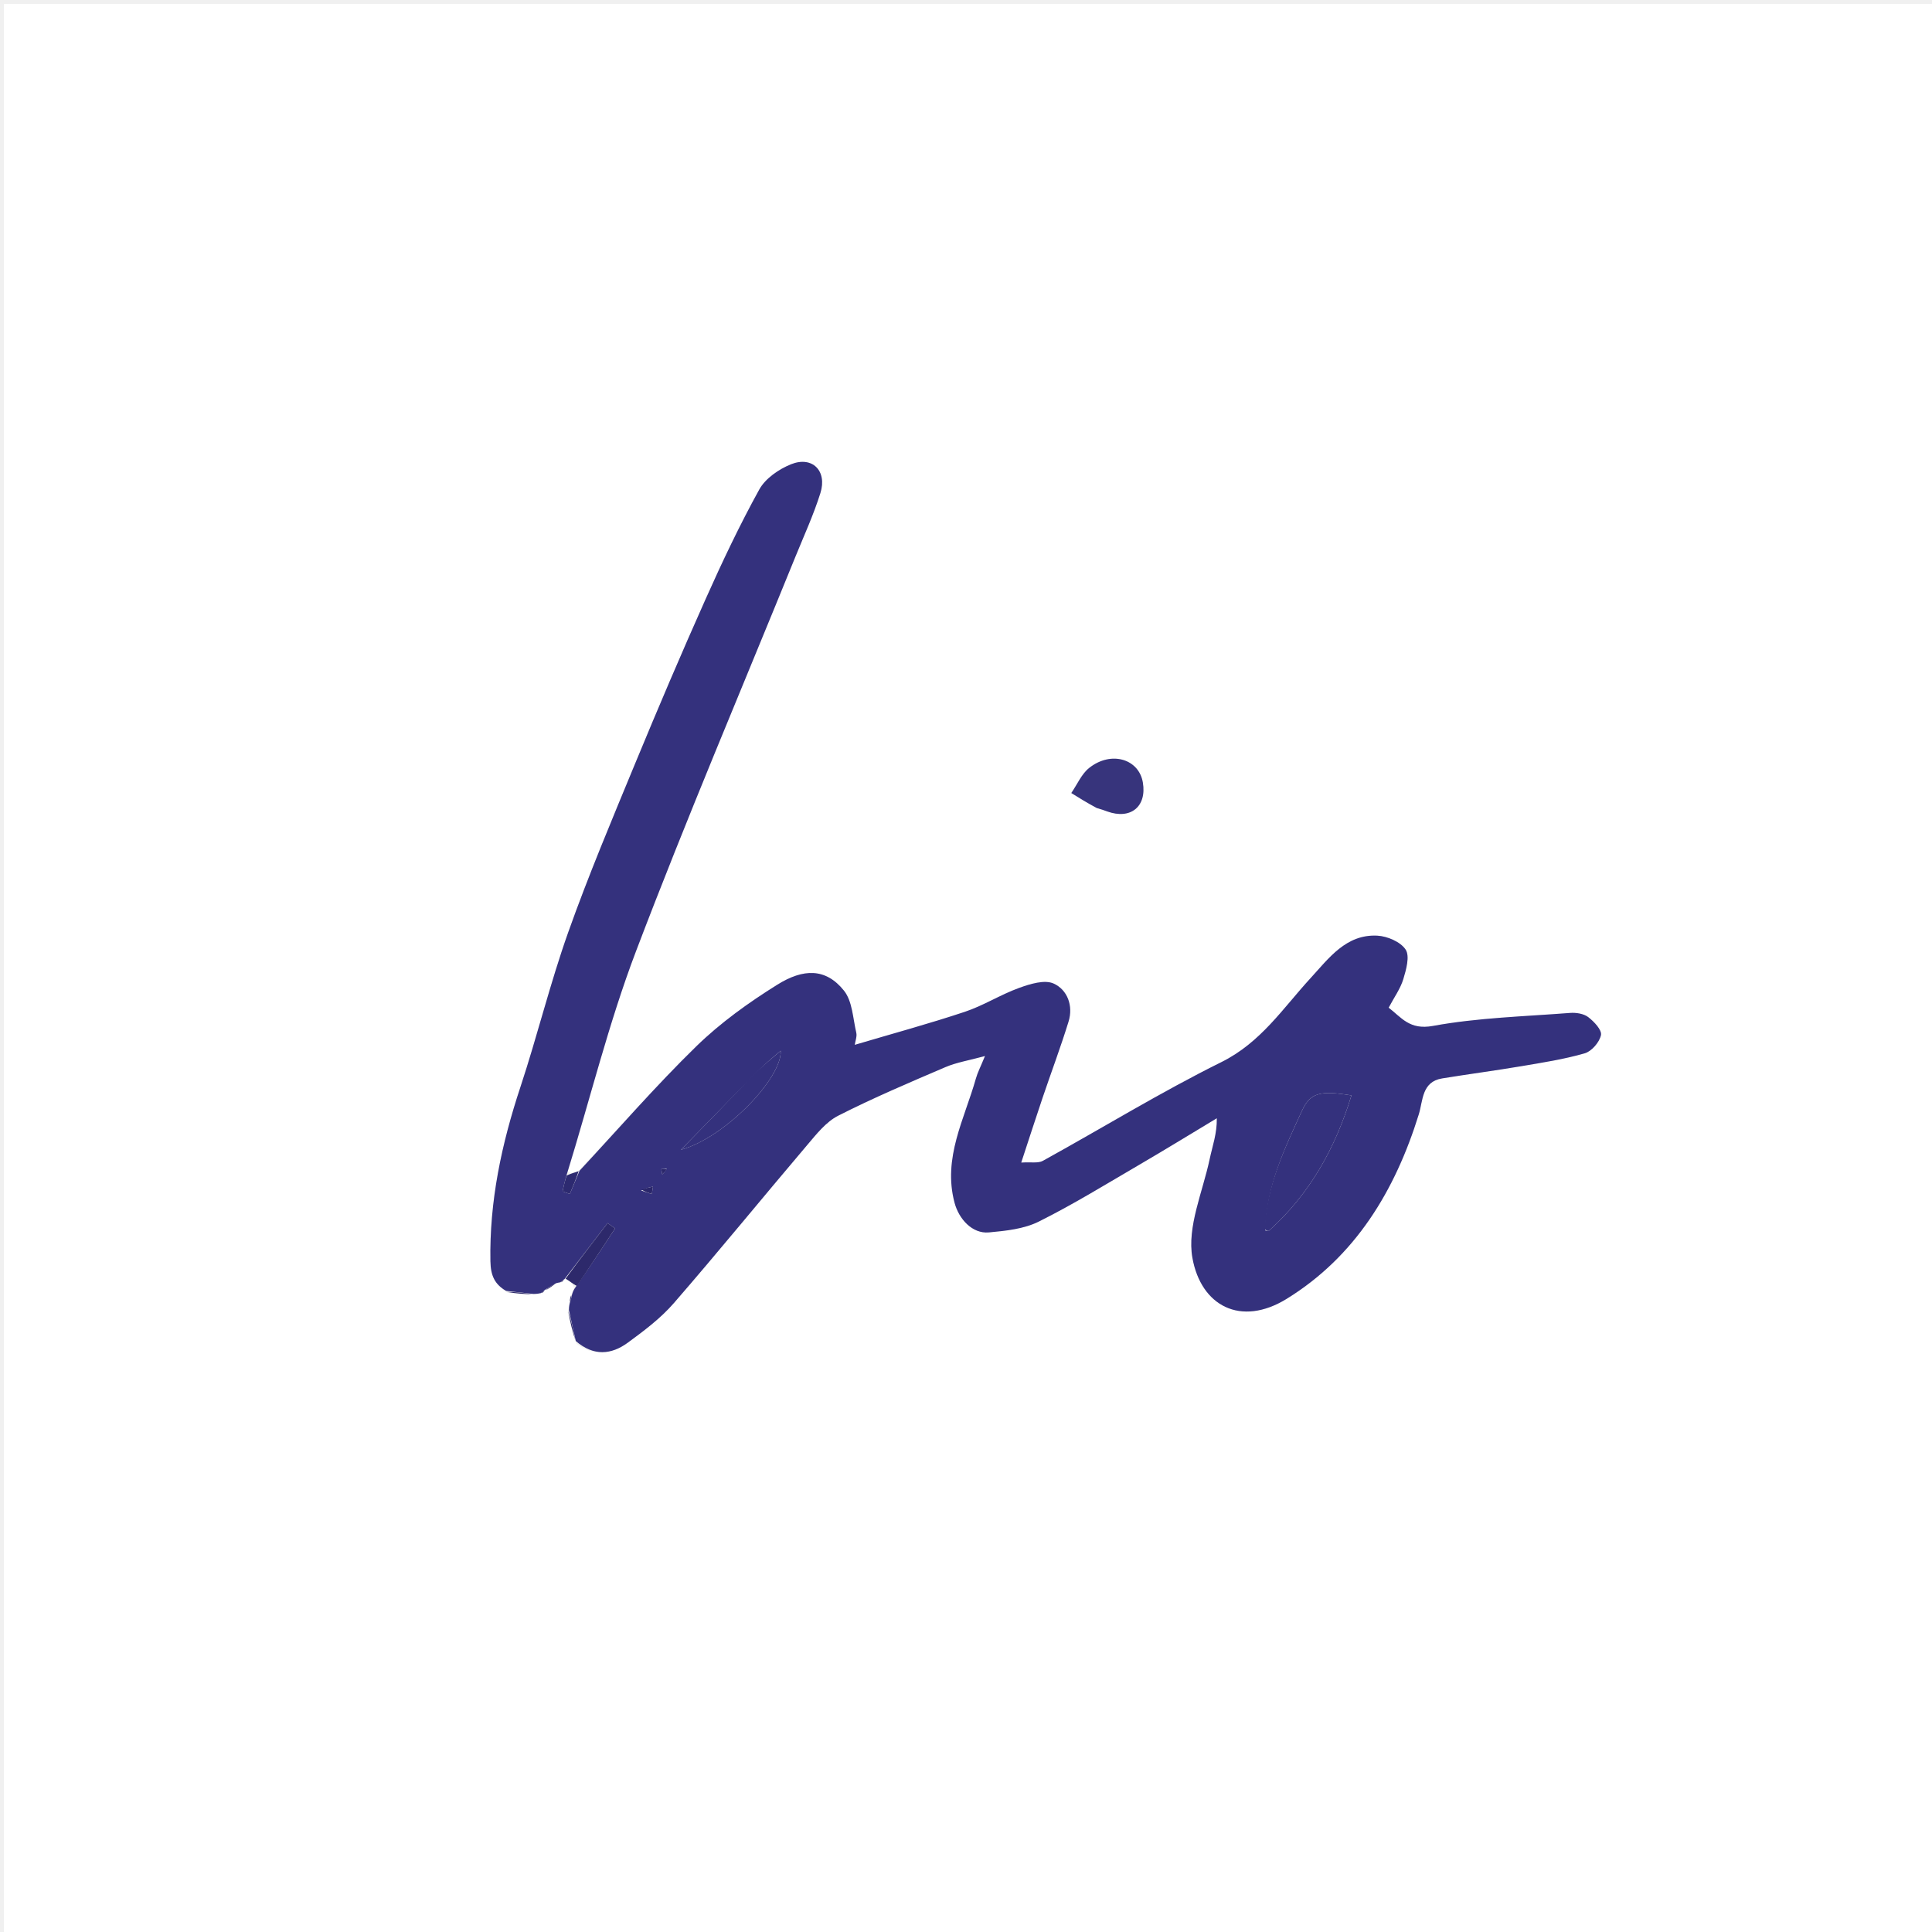
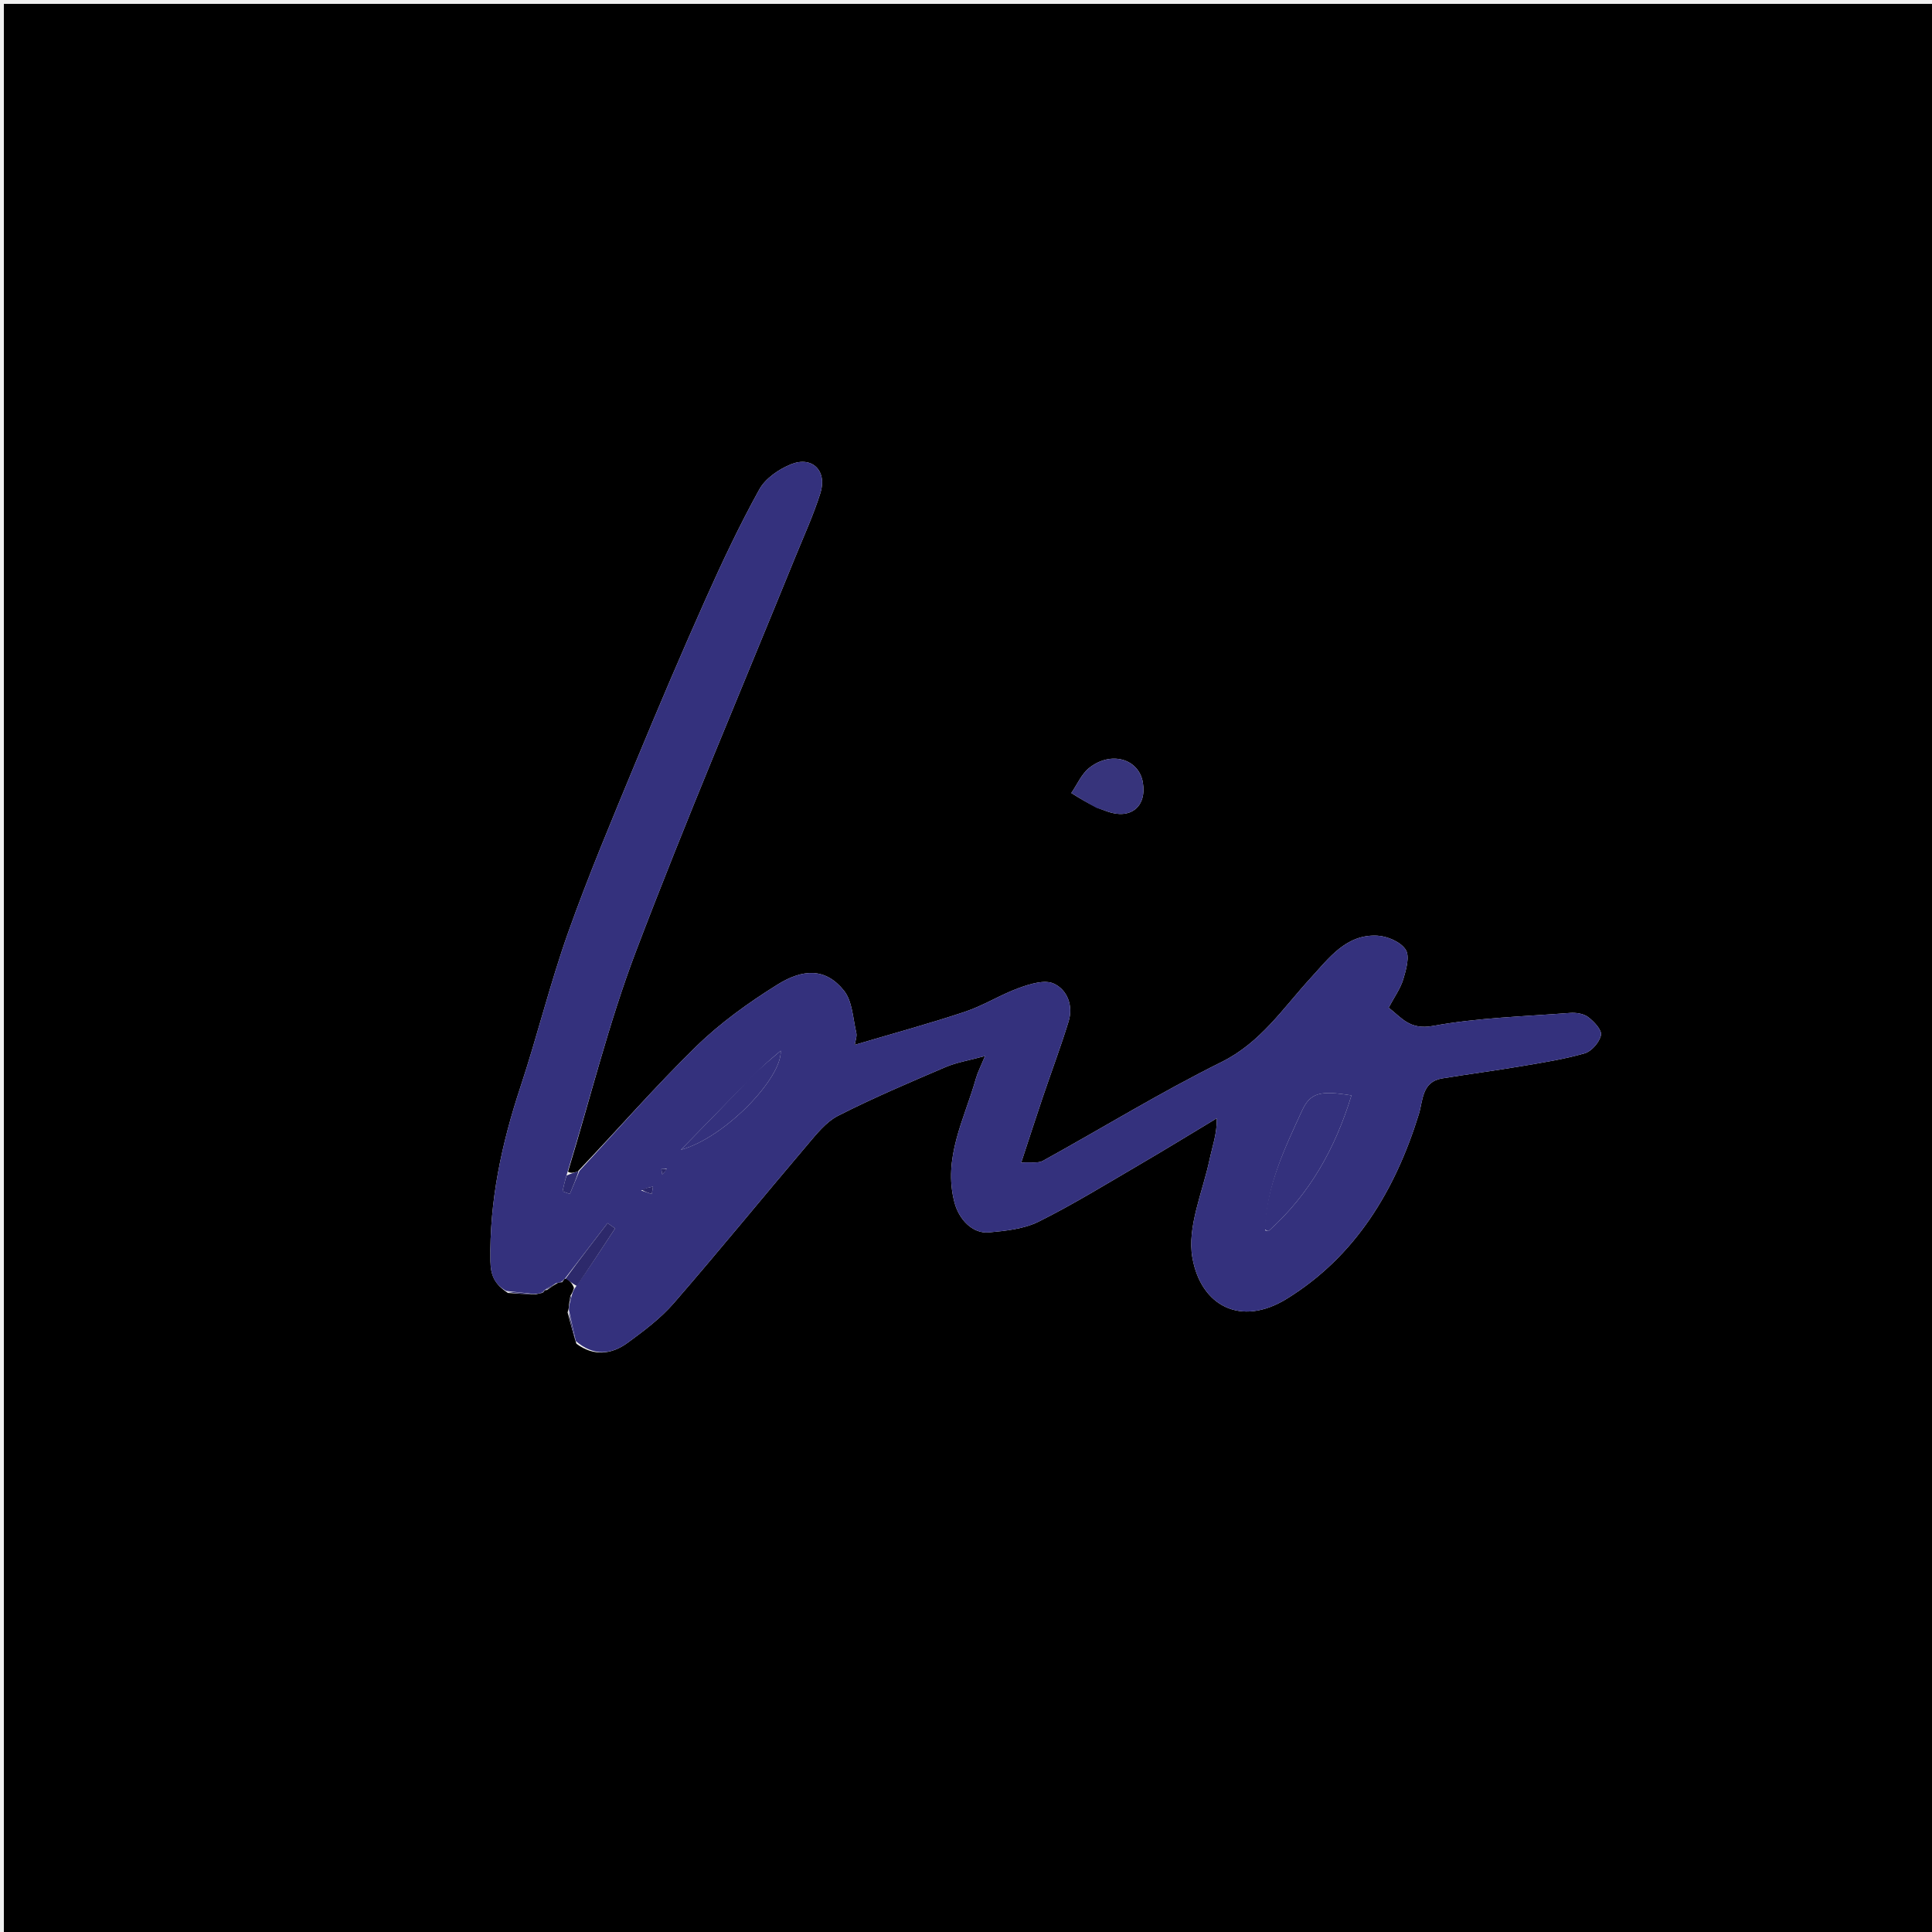
<svg xmlns="http://www.w3.org/2000/svg" version="1.1" id="Layer_1" x="0px" y="0px" width="100%" viewBox="0 0 500 500" enable-background="new 0 0 500 500" xml:space="preserve">
-   <path fill="#ffffff" opacity="1" stroke="none" d=" M278,501  C185.333,501 93.167,501 1,501  C1,334.333 1,167.667 1,1  C167.667,1 334.333,1 501,1  C501,167.667 501,334.333 501,501  C426.833,501 352.667,501 278,501 M140.94,333.966  C140.94,333.966 140.948,333.884 141.585,333.845  C142.402,333.238 143.219,332.63 144.52,331.931  C144.52,331.931 145.007,331.859 145.508,331.831  C145.696,331.567 145.884,331.303 146.02,331.051  C146.02,331.051 146.078,331.057 146.665,330.805  C147.445,331.534 148.225,332.264 148.533,333.345  C148.37,333.904 148.208,334.463 147.606,335.388  C147.529,335.937 147.452,336.486 147.259,337.696  C147.251,338.142 147.243,338.589 146.894,339.637  C147.544,342.132 148.194,344.628 149.173,347.756  C153.658,351.083 158.273,350.555 162.439,347.507  C166.666,344.414 170.971,341.182 174.377,337.26  C186.073,323.788 197.341,309.945 208.892,296.345  C211.278,293.535 213.766,290.349 216.922,288.744  C225.972,284.144 235.345,280.163 244.688,276.166  C247.566,274.936 250.757,274.438 254.916,273.301  C253.772,276.095 253.004,277.554 252.567,279.105  C249.603,289.621 243.944,299.634 247.035,311.263  C248.163,315.504 251.628,319.336 255.925,318.945  C260.297,318.547 264.999,318.058 268.828,316.149  C277.803,311.676 286.375,306.383 295.05,301.32  C301.718,297.428 308.295,293.381 314.912,289.404  C314.973,293.39 313.768,296.633 313.06,299.981  C311.259,308.504 307.169,317.52 308.592,325.521  C310.805,337.957 321.109,343.468 333.006,336.128  C350.787,325.156 361.066,308.117 367.19,288.366  C368.275,284.866 367.927,279.956 373.216,279.093  C380.029,277.982 386.877,277.086 393.682,275.936  C399.2,275.004 404.767,274.143 410.123,272.597  C411.917,272.078 413.957,269.71 414.329,267.872  C414.596,266.556 412.534,264.372 411.02,263.22  C409.843,262.325 407.878,262.026 406.316,262.147  C394.456,263.067 382.465,263.375 370.816,265.513  C364.78,266.621 362.672,263.303 359.384,260.789  C360.813,258.089 362.428,255.872 363.176,253.394  C363.923,250.919 364.899,247.462 363.774,245.748  C362.463,243.75 359.027,242.278 356.435,242.148  C348.354,241.745 343.882,248.012 339.185,253.127  C332.012,260.939 326.305,269.81 316.102,274.867  C300.345,282.675 285.306,291.925 269.886,300.427  C268.667,301.099 266.859,300.704 264.294,300.872  C266.343,294.644 268.045,289.346 269.828,284.076  C272.051,277.504 274.5,271.004 276.541,264.378  C277.806,260.275 276.239,256.161 272.693,254.547  C270.337,253.475 266.565,254.651 263.736,255.675  C258.949,257.406 254.547,260.239 249.729,261.846  C240.433,264.945 230.959,267.512 221.208,270.404  C221.356,269.373 221.831,268.233 221.602,267.26  C220.729,263.547 220.605,259.103 218.411,256.368  C213.68,250.472 207.861,250.66 201.16,254.843  C193.73,259.481 186.445,264.703 180.195,270.797  C169.667,281.06 160.006,292.213 149.501,303.195  C148.617,303.466 147.734,303.738 147.001,303.226  C152.779,284.213 157.515,264.803 164.56,246.271  C177.599,211.971 191.994,178.185 205.811,144.18  C208.047,138.679 210.545,133.254 212.319,127.605  C214.128,121.849 210.206,117.942 204.716,120.154  C201.569,121.422 198.088,123.812 196.511,126.666  C191.422,135.875 186.908,145.426 182.613,155.042  C176.33,169.111 170.288,183.293 164.403,197.534  C158.409,212.043 152.296,226.528 147.042,241.311  C142.369,254.461 139.062,268.09 134.675,281.35  C129.821,296.024 126.638,310.856 126.921,326.424  C126.988,330.127 128.032,332.377 131.455,334.616  C133.65,334.776 135.845,334.936 138.708,334.953  C139.151,334.849 139.594,334.745 140.416,334.574  C140.651,334.434 140.798,334.231 140.94,333.966 M284.234,209.148  C285.011,209.435 285.786,209.727 286.565,210.007  C292.605,212.178 296.816,208.749 295.77,202.513  C294.746,196.405 287.584,194.251 281.918,198.706  C279.898,200.294 278.779,203.027 277.249,205.237  C279.31,206.518 281.371,207.799 284.234,209.148 z" />
+   <path fill="#000000" opacity="1" stroke="none" d=" M278,501  C185.333,501 93.167,501 1,501  C1,334.333 1,167.667 1,1  C167.667,1 334.333,1 501,1  C501,167.667 501,334.333 501,501  C426.833,501 352.667,501 278,501 M140.94,333.966  C140.94,333.966 140.948,333.884 141.585,333.845  C142.402,333.238 143.219,332.63 144.52,331.931  C144.52,331.931 145.007,331.859 145.508,331.831  C145.696,331.567 145.884,331.303 146.02,331.051  C146.02,331.051 146.078,331.057 146.665,330.805  C147.445,331.534 148.225,332.264 148.533,333.345  C148.37,333.904 148.208,334.463 147.606,335.388  C147.529,335.937 147.452,336.486 147.259,337.696  C147.251,338.142 147.243,338.589 146.894,339.637  C147.544,342.132 148.194,344.628 149.173,347.756  C153.658,351.083 158.273,350.555 162.439,347.507  C166.666,344.414 170.971,341.182 174.377,337.26  C186.073,323.788 197.341,309.945 208.892,296.345  C211.278,293.535 213.766,290.349 216.922,288.744  C225.972,284.144 235.345,280.163 244.688,276.166  C247.566,274.936 250.757,274.438 254.916,273.301  C253.772,276.095 253.004,277.554 252.567,279.105  C249.603,289.621 243.944,299.634 247.035,311.263  C248.163,315.504 251.628,319.336 255.925,318.945  C260.297,318.547 264.999,318.058 268.828,316.149  C277.803,311.676 286.375,306.383 295.05,301.32  C301.718,297.428 308.295,293.381 314.912,289.404  C314.973,293.39 313.768,296.633 313.06,299.981  C311.259,308.504 307.169,317.52 308.592,325.521  C310.805,337.957 321.109,343.468 333.006,336.128  C350.787,325.156 361.066,308.117 367.19,288.366  C368.275,284.866 367.927,279.956 373.216,279.093  C380.029,277.982 386.877,277.086 393.682,275.936  C399.2,275.004 404.767,274.143 410.123,272.597  C411.917,272.078 413.957,269.71 414.329,267.872  C414.596,266.556 412.534,264.372 411.02,263.22  C409.843,262.325 407.878,262.026 406.316,262.147  C394.456,263.067 382.465,263.375 370.816,265.513  C364.78,266.621 362.672,263.303 359.384,260.789  C360.813,258.089 362.428,255.872 363.176,253.394  C363.923,250.919 364.899,247.462 363.774,245.748  C362.463,243.75 359.027,242.278 356.435,242.148  C348.354,241.745 343.882,248.012 339.185,253.127  C332.012,260.939 326.305,269.81 316.102,274.867  C300.345,282.675 285.306,291.925 269.886,300.427  C268.667,301.099 266.859,300.704 264.294,300.872  C266.343,294.644 268.045,289.346 269.828,284.076  C272.051,277.504 274.5,271.004 276.541,264.378  C277.806,260.275 276.239,256.161 272.693,254.547  C270.337,253.475 266.565,254.651 263.736,255.675  C258.949,257.406 254.547,260.239 249.729,261.846  C240.433,264.945 230.959,267.512 221.208,270.404  C221.356,269.373 221.831,268.233 221.602,267.26  C220.729,263.547 220.605,259.103 218.411,256.368  C213.68,250.472 207.861,250.66 201.16,254.843  C193.73,259.481 186.445,264.703 180.195,270.797  C169.667,281.06 160.006,292.213 149.501,303.195  C148.617,303.466 147.734,303.738 147.001,303.226  C152.779,284.213 157.515,264.803 164.56,246.271  C177.599,211.971 191.994,178.185 205.811,144.18  C208.047,138.679 210.545,133.254 212.319,127.605  C214.128,121.849 210.206,117.942 204.716,120.154  C201.569,121.422 198.088,123.812 196.511,126.666  C191.422,135.875 186.908,145.426 182.613,155.042  C176.33,169.111 170.288,183.293 164.403,197.534  C158.409,212.043 152.296,226.528 147.042,241.311  C142.369,254.461 139.062,268.09 134.675,281.35  C129.821,296.024 126.638,310.856 126.921,326.424  C126.988,330.127 128.032,332.377 131.455,334.616  C133.65,334.776 135.845,334.936 138.708,334.953  C139.151,334.849 139.594,334.745 140.416,334.574  C140.651,334.434 140.798,334.231 140.94,333.966 M284.234,209.148  C285.011,209.435 285.786,209.727 286.565,210.007  C292.605,212.178 296.816,208.749 295.77,202.513  C294.746,196.405 287.584,194.251 281.918,198.706  C279.898,200.294 278.779,203.027 277.249,205.237  C279.31,206.518 281.371,207.799 284.234,209.148 z" />
  <path fill="#34317D" opacity="1" stroke="none" d=" M148.045,335.021  C148.208,334.463 148.37,333.904 149.042,332.988  C152.761,327.726 155.971,322.821 159.18,317.917  C158.538,317.455 157.895,316.993 157.252,316.531  C153.527,321.373 149.803,326.215 146.078,331.057  C146.078,331.057 146.02,331.051 145.863,331.174  C145.471,331.483 145.238,331.67 145.007,331.859  C145.007,331.859 144.52,331.931 143.982,332.061  C142.612,332.755 141.78,333.32 140.948,333.884  C140.948,333.884 140.94,333.966 140.75,334.061  C140.368,334.299 140.194,334.46 140.038,334.641  C139.594,334.745 139.151,334.849 138.064,334.872  C135.276,334.557 133.133,334.323 130.99,334.089  C128.032,332.377 126.988,330.127 126.921,326.424  C126.638,310.856 129.821,296.024 134.675,281.35  C139.062,268.09 142.369,254.461 147.042,241.311  C152.296,226.528 158.409,212.043 164.403,197.534  C170.288,183.293 176.33,169.111 182.613,155.042  C186.908,145.426 191.422,135.875 196.511,126.666  C198.088,123.812 201.569,121.422 204.716,120.154  C210.206,117.942 214.128,121.849 212.319,127.605  C210.545,133.254 208.047,138.679 205.811,144.18  C191.994,178.185 177.599,211.971 164.56,246.271  C157.515,264.803 152.779,284.213 146.714,303.837  C146.147,305.744 145.866,307.04 145.585,308.336  C146.215,308.555 146.845,308.774 147.476,308.993  C148.31,306.993 149.145,304.992 149.98,302.992  C160.006,292.213 169.667,281.06 180.195,270.797  C186.445,264.703 193.73,259.481 201.16,254.843  C207.861,250.66 213.68,250.472 218.411,256.368  C220.605,259.103 220.729,263.547 221.602,267.26  C221.831,268.233 221.356,269.373 221.208,270.404  C230.959,267.512 240.433,264.945 249.729,261.846  C254.547,260.239 258.949,257.406 263.736,255.675  C266.565,254.651 270.337,253.475 272.693,254.547  C276.239,256.161 277.806,260.275 276.541,264.378  C274.5,271.004 272.051,277.504 269.828,284.076  C268.045,289.346 266.343,294.644 264.294,300.872  C266.859,300.704 268.667,301.099 269.886,300.427  C285.306,291.925 300.345,282.675 316.102,274.867  C326.305,269.81 332.012,260.939 339.185,253.127  C343.882,248.012 348.354,241.745 356.435,242.148  C359.027,242.278 362.463,243.75 363.774,245.748  C364.899,247.462 363.923,250.919 363.176,253.394  C362.428,255.872 360.813,258.089 359.384,260.789  C362.672,263.303 364.78,266.621 370.816,265.513  C382.465,263.375 394.456,263.067 406.316,262.147  C407.878,262.026 409.843,262.325 411.02,263.22  C412.534,264.372 414.596,266.556 414.329,267.872  C413.957,269.71 411.917,272.078 410.123,272.597  C404.767,274.143 399.2,275.004 393.682,275.936  C386.877,277.086 380.029,277.982 373.216,279.093  C367.927,279.956 368.275,284.866 367.19,288.366  C361.066,308.117 350.787,325.156 333.006,336.128  C321.109,343.468 310.805,337.957 308.592,325.521  C307.169,317.52 311.259,308.504 313.06,299.981  C313.768,296.633 314.973,293.39 314.912,289.404  C308.295,293.381 301.718,297.428 295.05,301.32  C286.375,306.383 277.803,311.676 268.828,316.149  C264.999,318.058 260.297,318.547 255.925,318.945  C251.628,319.336 248.163,315.504 247.035,311.263  C243.944,299.634 249.603,289.621 252.567,279.105  C253.004,277.554 253.772,276.095 254.916,273.301  C250.757,274.438 247.566,274.936 244.688,276.166  C235.345,280.163 225.972,284.144 216.922,288.744  C213.766,290.349 211.278,293.535 208.892,296.345  C197.341,309.945 186.073,323.788 174.377,337.26  C170.971,341.182 166.666,344.414 162.439,347.507  C158.273,350.555 153.658,351.083 149.007,347.052  C148.305,343.91 147.77,341.472 147.236,339.035  C147.243,338.589 147.251,338.142 147.456,337.236  C147.784,336.192 147.914,335.606 148.045,335.021 M327.438,318.428  C327.754,318.472 328.213,318.677 328.366,318.539  C338.992,309.012 345.607,297.08 349.752,283.494  C341.736,282.18 339.111,282.73 336.936,287.487  C332.507,297.174 327.778,306.825 327.438,318.428 M194.939,278.407  C188.701,284.792 182.463,291.177 176.225,297.562  C187.602,294.444 202.409,279.011 202.049,271.925  C199.63,273.967 197.405,275.844 194.939,278.407 M165.915,308.089  C166.837,308.399 167.759,308.71 168.68,309.02  C168.788,308.375 168.895,307.73 169.002,307.085  C168.057,307.287 167.112,307.488 165.915,308.089 M172.548,302.478  C172.083,302.506 171.619,302.534 171.154,302.561  C171.23,303.018 171.306,303.474 171.382,303.93  C171.777,303.558 172.172,303.187 172.548,302.478 M174.469,303.512  C174.469,303.512 174.513,303.499 174.469,303.512 z" />
  <path fill="#37347C" opacity="1" stroke="none" d=" M283.833,209.114  C281.371,207.799 279.31,206.518 277.249,205.237  C278.779,203.027 279.898,200.294 281.918,198.706  C287.584,194.251 294.746,196.405 295.77,202.513  C296.816,208.749 292.605,212.178 286.565,210.007  C285.786,209.727 285.011,209.435 283.833,209.114 z" />
  <path fill="#2D296B" opacity="1" stroke="none" d=" M146.371,330.931  C149.803,326.215 153.527,321.373 157.252,316.531  C157.895,316.993 158.538,317.455 159.18,317.917  C155.971,322.821 152.761,327.726 149.278,332.812  C148.225,332.264 147.445,331.534 146.371,330.931 z" />
  <path fill="#2D2A70" opacity="1" stroke="none" d=" M149.74,303.093  C149.145,304.992 148.31,306.993 147.476,308.993  C146.845,308.774 146.215,308.555 145.585,308.336  C145.866,307.04 146.147,305.744 146.639,304.228  C147.734,303.738 148.617,303.466 149.74,303.093 z" />
  <path fill="#2D296B" opacity="1" stroke="none" d=" M131.223,334.352  C133.133,334.323 135.276,334.557 137.73,334.944  C135.845,334.936 133.65,334.776 131.223,334.352 z" />
  <path fill="#2D296B" opacity="1" stroke="none" d=" M147.065,339.336  C147.77,341.472 148.305,343.91 148.842,346.735  C148.194,344.628 147.544,342.132 147.065,339.336 z" />
  <path fill="#2D296B" opacity="1" stroke="none" d=" M141.267,333.865  C141.78,333.32 142.612,332.755 143.74,332.106  C143.219,332.63 142.402,333.238 141.267,333.865 z" />
  <path fill="#2D296B" opacity="1" stroke="none" d=" M147.826,335.205  C147.914,335.606 147.784,336.192 147.514,336.906  C147.452,336.486 147.529,335.937 147.826,335.205 z" />
  <path fill="#2D296B" opacity="1" stroke="none" d=" M145.257,331.845  C145.238,331.67 145.471,331.483 145.889,331.168  C145.884,331.303 145.696,331.567 145.257,331.845 z" />
  <path fill="#2D296B" opacity="1" stroke="none" d=" M140.227,334.607  C140.194,334.46 140.368,334.299 140.709,334.06  C140.798,334.231 140.651,334.434 140.227,334.607 z" />
  <path fill="#34317D" opacity="1" stroke="none" d=" M327.279,318.093  C327.778,306.825 332.507,297.174 336.936,287.487  C339.111,282.73 341.736,282.18 349.752,283.494  C345.607,297.08 338.992,309.012 328.366,318.539  C328.213,318.677 327.754,318.472 327.279,318.093 z" />
  <path fill="#34317D" opacity="1" stroke="none" d=" M195.06,278.065  C197.405,275.844 199.63,273.967 202.049,271.925  C202.409,279.011 187.602,294.444 176.225,297.562  C182.463,291.177 188.701,284.792 195.06,278.065 z" />
  <path fill="#2B276B" opacity="1" stroke="none" d=" M166.041,307.889  C167.112,307.488 168.057,307.287 169.002,307.085  C168.895,307.73 168.788,308.375 168.68,309.02  C167.759,308.71 166.837,308.399 166.041,307.889 z" />
  <path fill="#2B276B" opacity="1" stroke="none" d=" M172.558,302.646  C172.172,303.187 171.777,303.558 171.382,303.93  C171.306,303.474 171.23,303.018 171.154,302.561  C171.619,302.534 172.083,302.506 172.558,302.646 z" />
  <path fill="#2B276B" opacity="1" stroke="none" d=" M174.491,303.506  C174.513,303.499 174.469,303.512 174.491,303.506 z" />
</svg>
